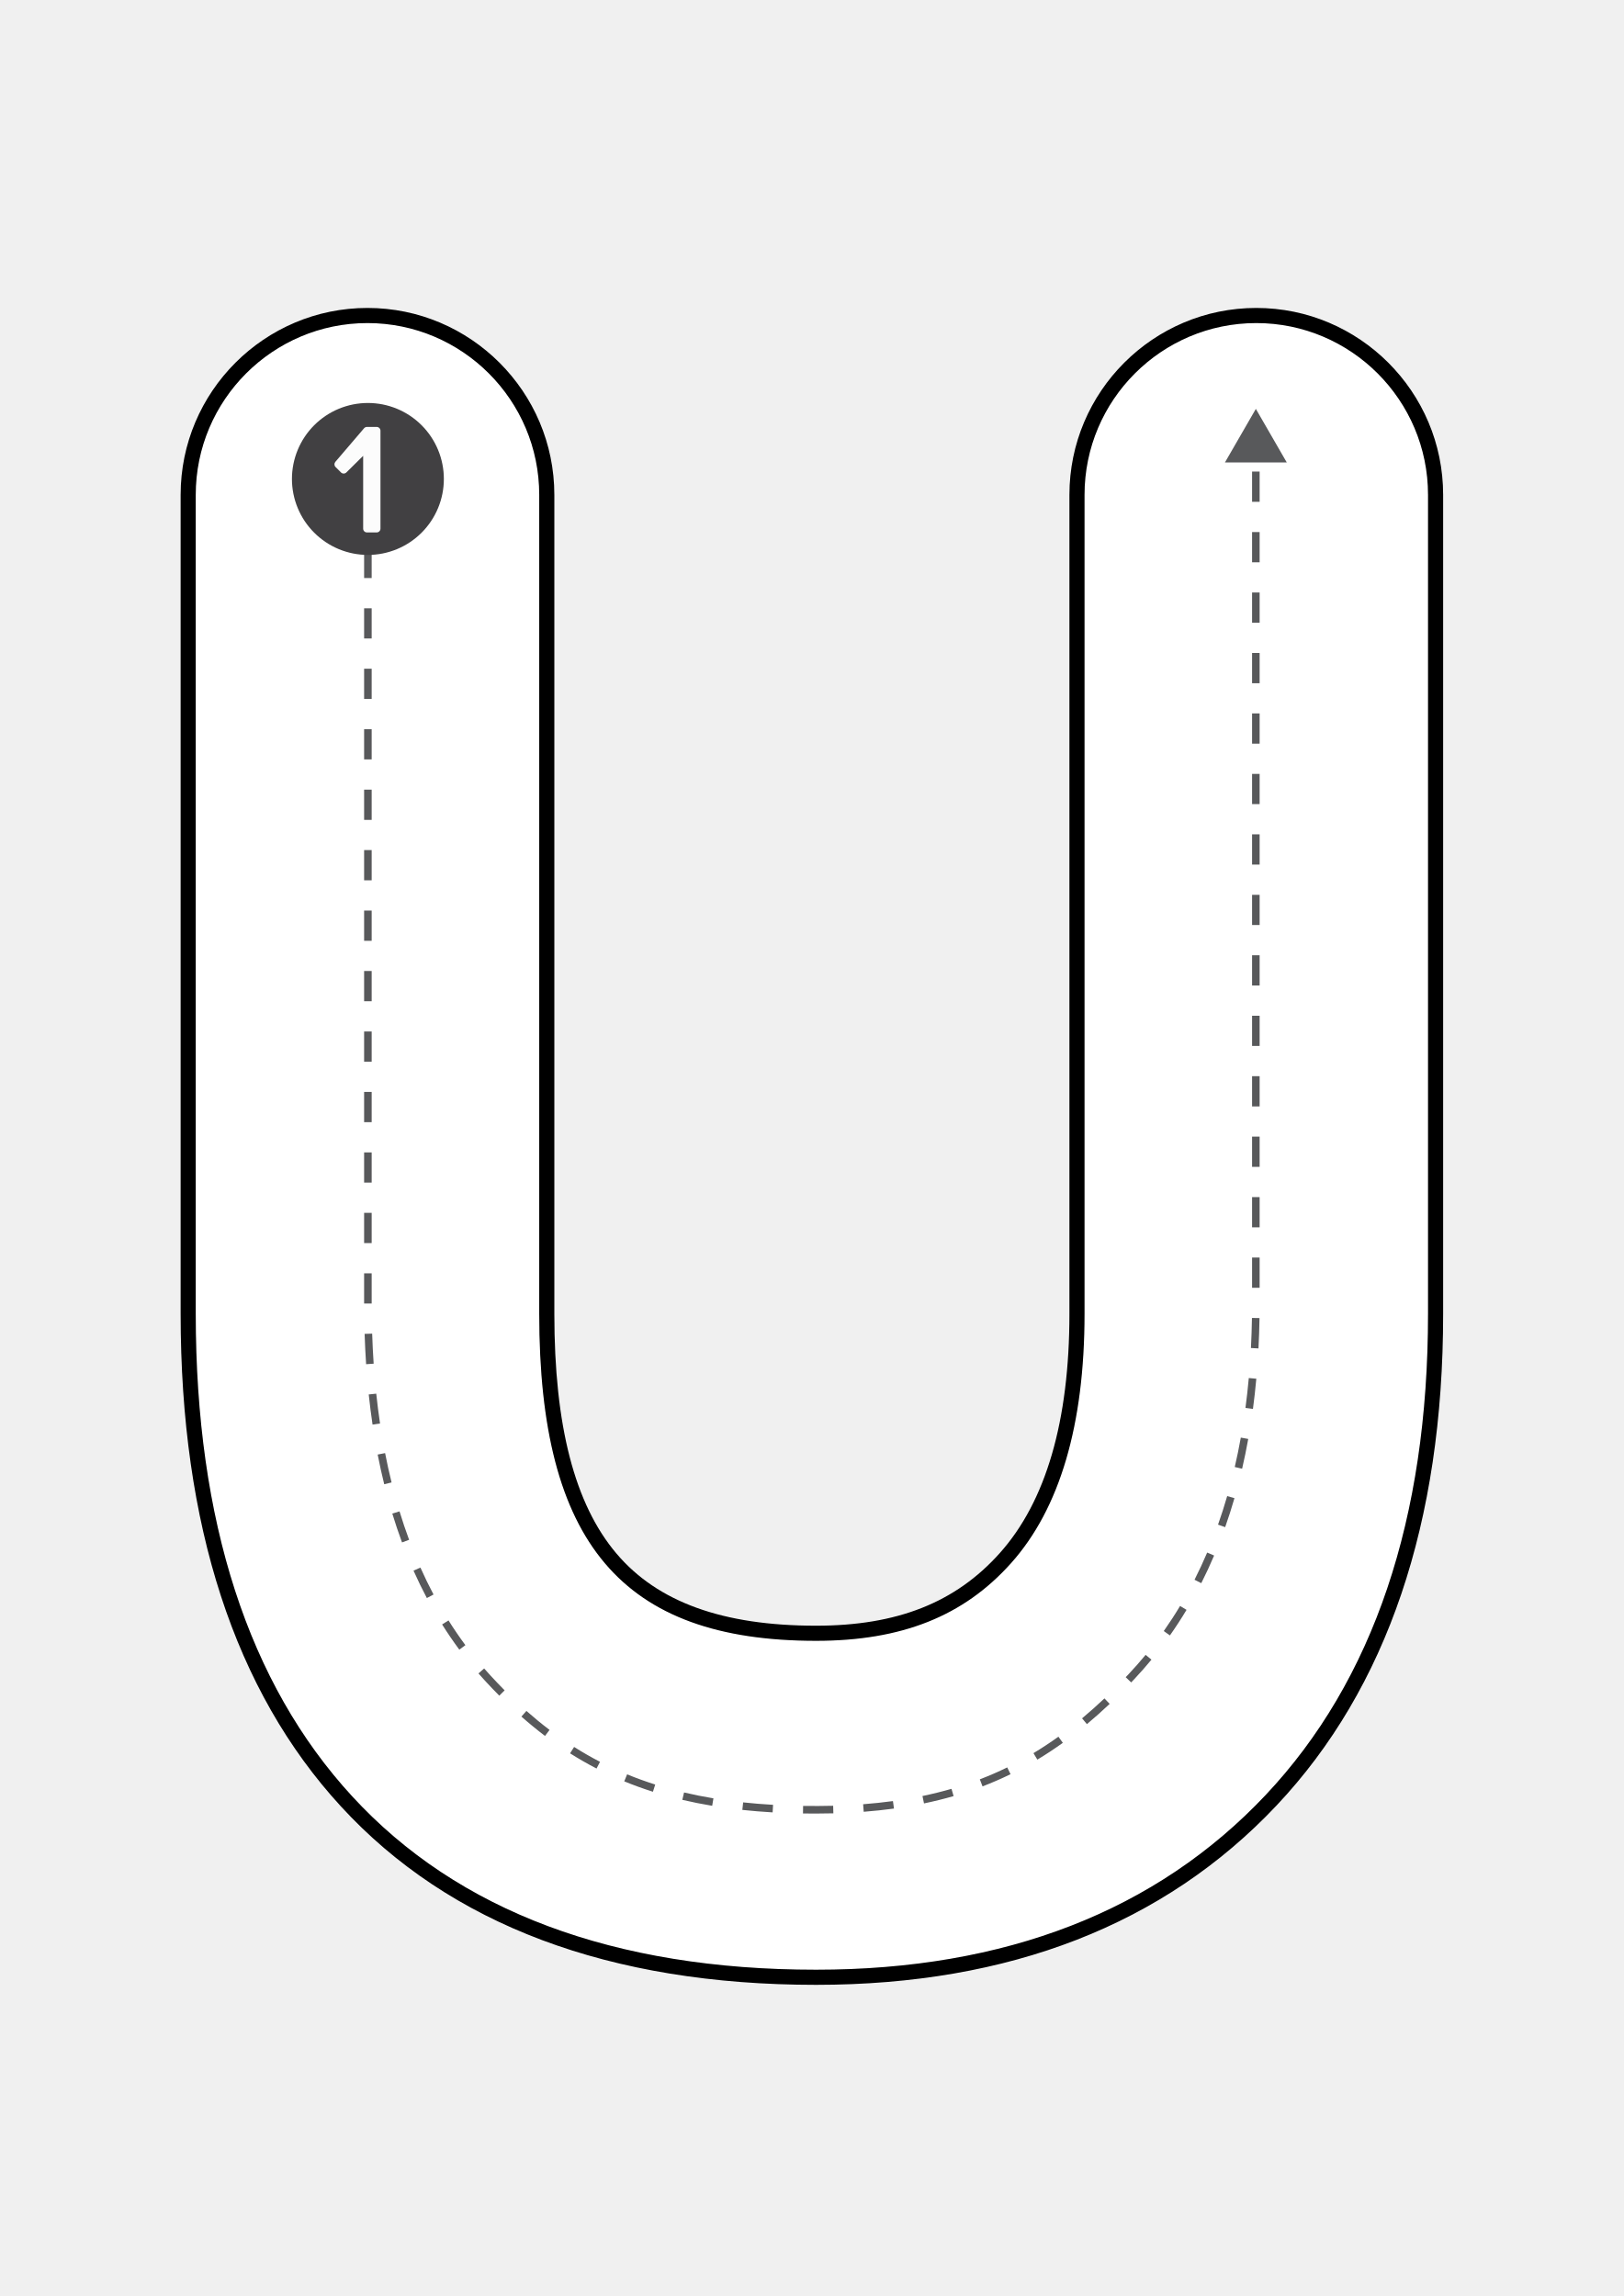
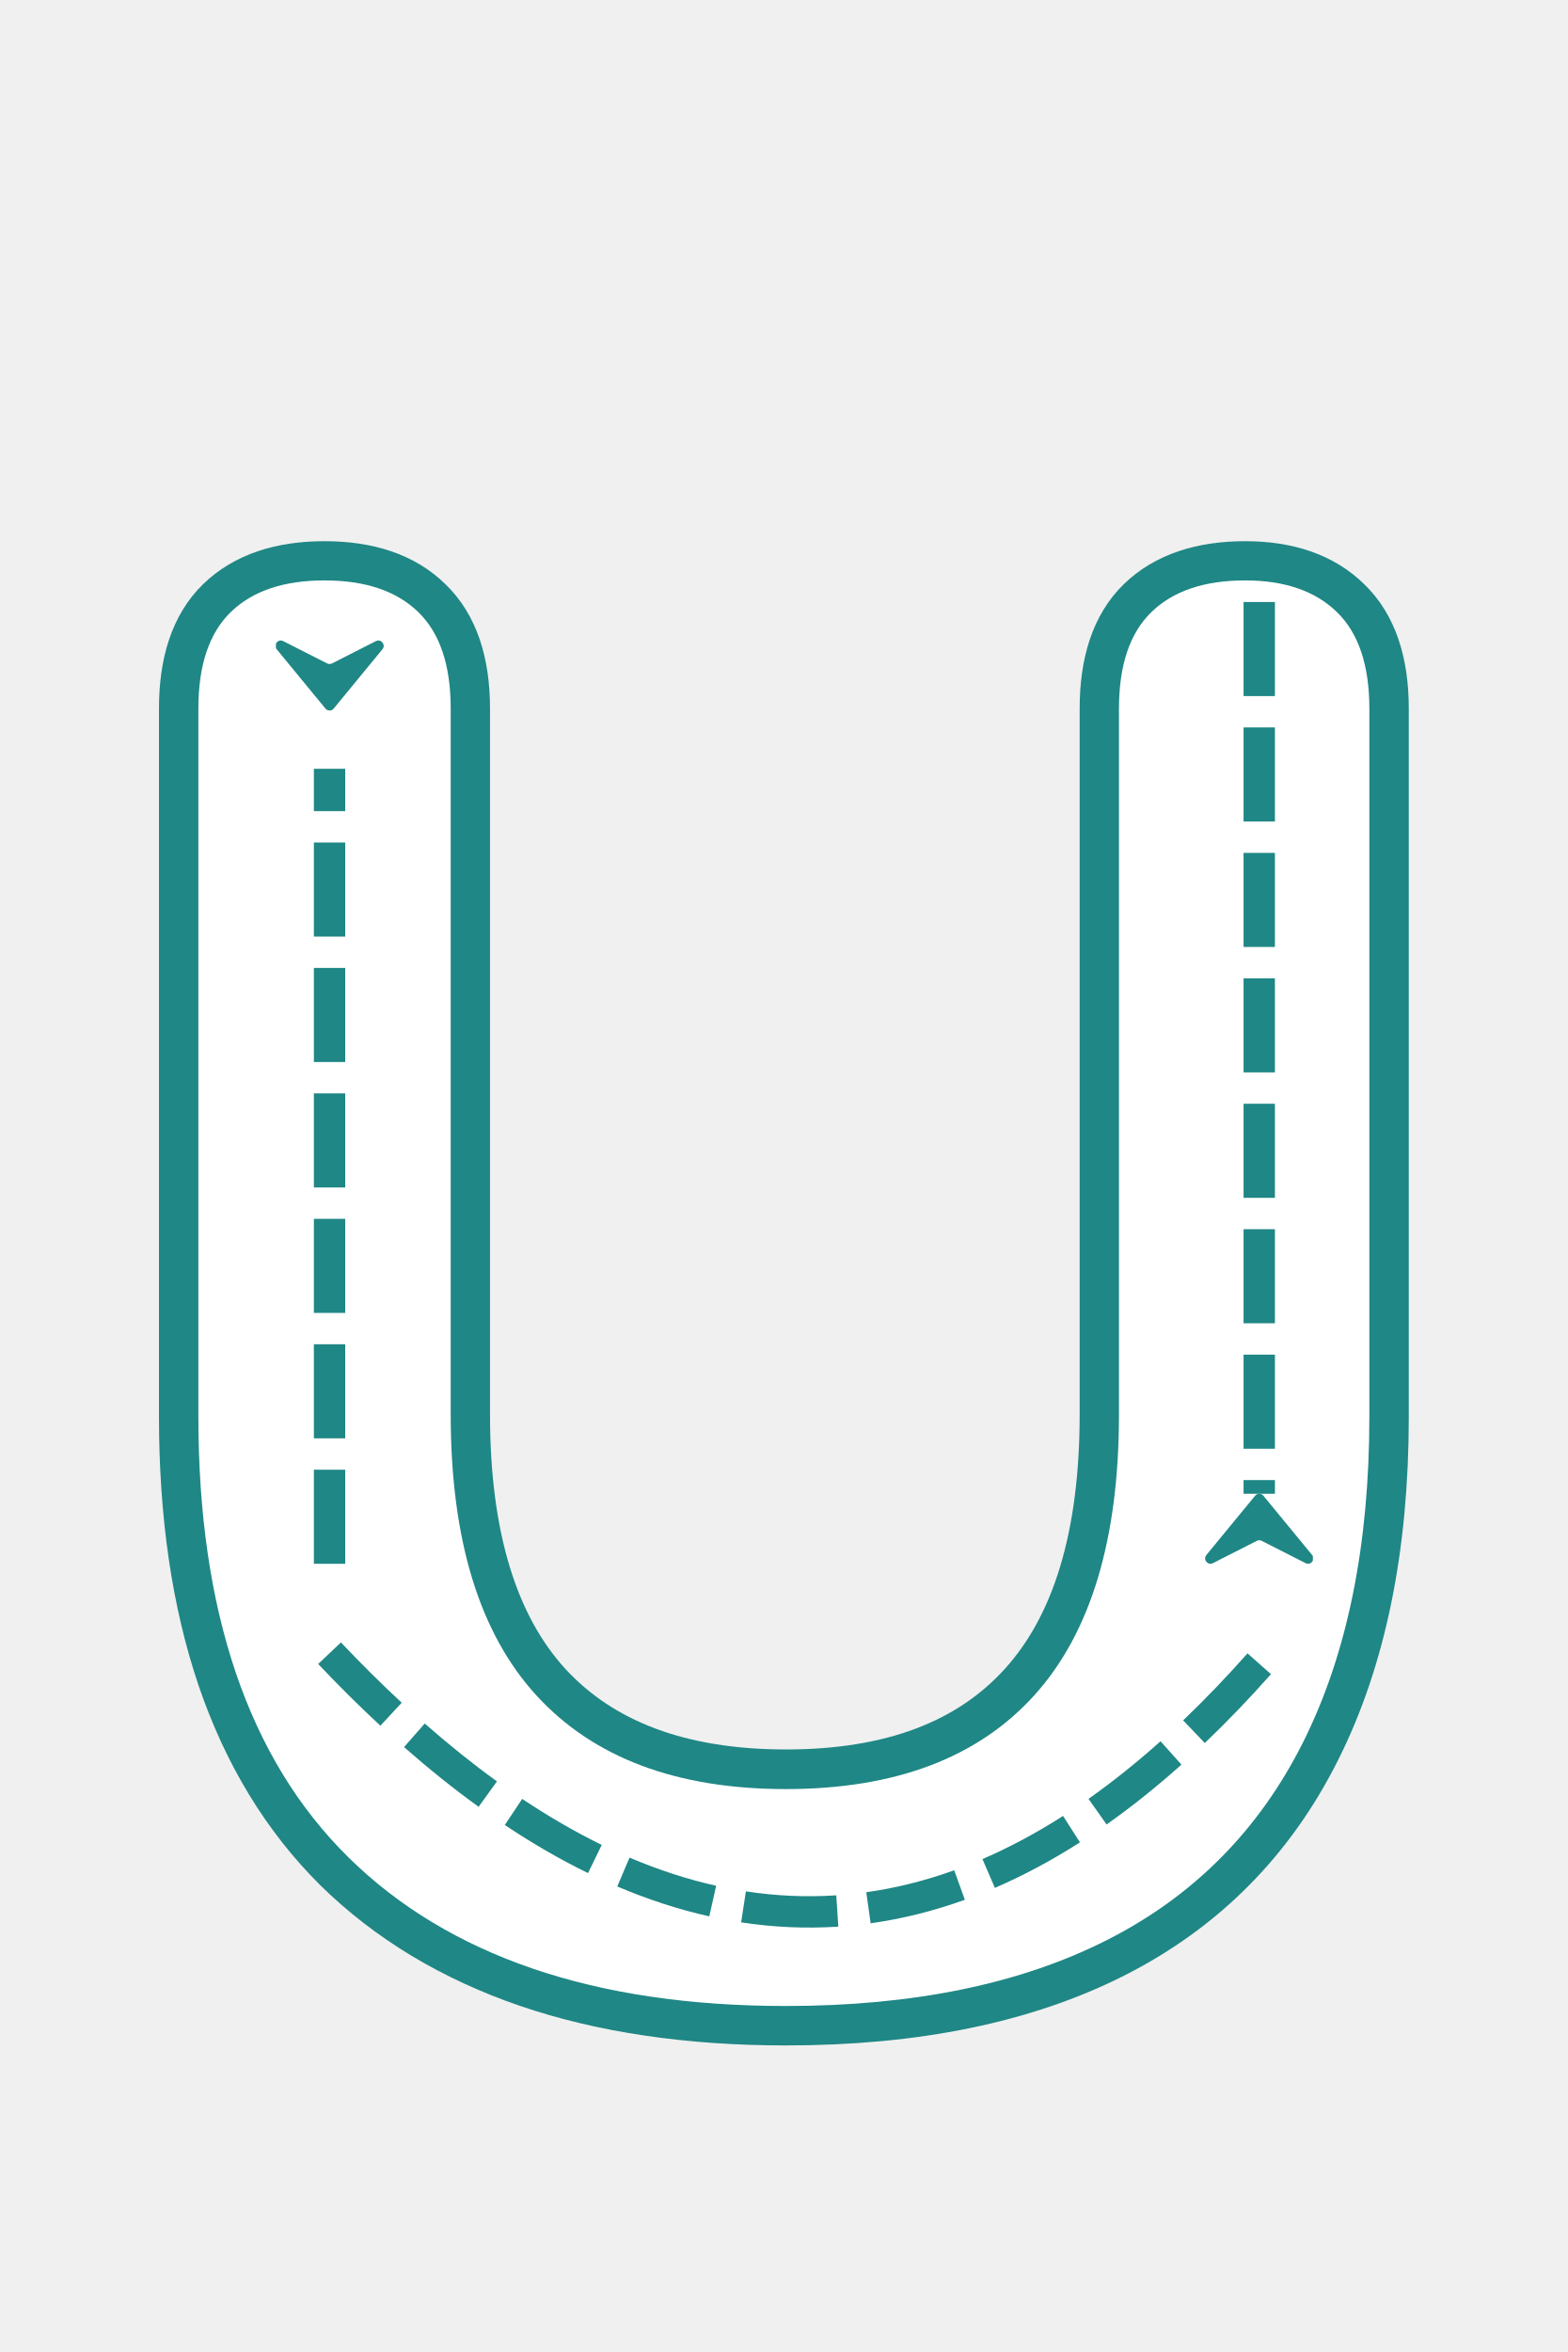
- <svg xmlns="http://www.w3.org/2000/svg" width="794" zoomAndPan="magnify" viewBox="0 0 594.96 842.25" height="1123" preserveAspectRatio="xMidYMid meet" version="1.0">
+ <svg xmlns="http://www.w3.org/2000/svg" width="800" zoomAndPan="magnify" viewBox="0 0 600 900" height="1200" preserveAspectRatio="xMidYMid meet" version="1.0">
  <defs>
-     <clipPath id="b97c11d0b6">
-       <path d="M 65.98 112.574 L 529.066 112.574 L 529.066 728.527 L 65.98 728.527 Z M 65.98 112.574 " clip-rule="nonzero" />
+     <g />
+     <clipPath id="e53975d1eb">
+       <path d="M 105.605 245.09 L 146.852 245.09 L 146.852 271.883 L 105.605 271.883 Z M 105.605 245.09 " clip-rule="nonzero" />
+     </clipPath>
+     <clipPath id="5620fbf78b">
+       <path d="M 461.234 571.59 L 502.477 571.59 L 502.477 598.379 L 461.234 598.379 Z M 461.234 571.59 " clip-rule="nonzero" />
    </clipPath>
  </defs>
-   <path fill="#ffffff" d="M 299.039 722.559 C 224.934 722.559 167.691 701.152 128.887 658.938 C 90.824 617.559 71.523 557.996 71.523 481.922 L 71.523 181.52 C 71.523 146.777 99.777 118.512 134.508 118.512 C 169.242 118.512 197.504 146.777 197.504 181.52 L 197.504 481.922 C 197.504 566.023 227.867 601.906 299.039 601.906 C 330.461 601.906 353.184 592.859 370.547 573.43 C 388.438 553.422 397.508 522.637 397.508 481.922 L 397.508 181.52 C 397.508 146.777 425.762 118.512 460.496 118.512 C 495.23 118.512 523.492 146.777 523.492 181.52 L 523.492 481.922 C 523.492 557.121 503.453 616.523 463.934 658.477 C 423.875 700.996 368.398 722.559 299.039 722.559 Z M 299.039 722.559 " fill-opacity="1" fill-rule="nonzero" />
-   <g clip-path="url(#b97c11d0b6)">
-     <path fill="#000000" d="M 460.496 118.512 C 495.23 118.512 523.492 146.777 523.492 181.52 L 523.492 481.922 C 523.492 557.121 503.453 616.523 463.934 658.477 C 423.875 701 368.398 722.559 299.039 722.559 C 224.934 722.559 167.691 701.152 128.887 658.938 C 90.824 617.559 71.523 557.996 71.523 481.922 L 71.523 181.52 C 71.523 146.777 99.777 118.512 134.508 118.512 C 169.242 118.512 197.504 146.777 197.504 181.52 L 197.504 481.922 C 197.504 566.023 227.867 601.906 299.039 601.906 C 330.461 601.906 353.184 592.859 370.547 573.43 C 388.438 553.422 397.508 522.637 397.508 481.922 L 397.508 181.52 C 397.508 146.777 425.762 118.512 460.496 118.512 M 460.496 112.965 C 422.707 112.965 391.965 143.719 391.965 181.52 L 391.965 481.922 C 391.965 521.227 383.371 550.773 366.418 569.73 C 350.18 587.902 328.77 596.363 299.039 596.363 C 264.852 596.363 240.898 587.699 225.812 569.871 C 210.492 551.766 203.047 523 203.047 481.922 L 203.047 181.52 C 203.047 143.719 172.301 112.965 134.508 112.965 C 96.723 112.965 65.98 143.719 65.98 181.52 L 65.98 481.922 C 65.98 559.434 85.773 620.254 124.809 662.691 C 164.703 706.098 223.324 728.105 299.039 728.105 C 369.984 728.105 426.82 705.957 467.969 662.277 C 508.488 619.262 529.035 558.582 529.035 481.922 L 529.035 181.52 C 529.035 143.719 498.289 112.965 460.496 112.965 Z M 460.496 112.965 " fill-opacity="1" fill-rule="nonzero" />
+   <path stroke-linecap="butt" transform="matrix(0.75, 0, 0, 0.75, 21.5918, -15.44923)" fill="none" stroke-linejoin="miter" d="M 372.336 1044.068 C 323.378 1044.068 280.232 1037.682 242.904 1024.912 C 205.732 1012.141 174.378 993.229 148.836 968.177 C 123.456 942.964 104.383 911.609 91.612 874.115 C 78.841 836.453 72.451 792.818 72.451 743.208 L 72.451 382.172 C 72.451 360.068 77.94 343.693 88.909 333.047 C 100.044 322.245 116.008 316.839 136.799 316.839 C 157.596 316.839 173.477 322.245 184.445 333.047 C 195.581 343.693 201.148 360.068 201.148 382.172 L 201.148 742.224 C 201.148 805.917 215.721 853.729 244.867 885.656 C 274.174 917.422 316.664 933.302 372.336 933.302 C 427.841 933.302 470.003 917.422 498.82 885.656 C 527.8 853.729 542.289 805.917 542.289 742.224 L 542.289 382.172 C 542.289 360.068 547.779 343.693 558.747 333.047 C 569.883 322.245 585.846 316.839 606.638 316.839 C 626.779 316.839 642.336 322.245 653.305 333.047 C 664.44 343.693 670.003 360.068 670.003 382.172 L 670.003 743.208 C 670.003 809.026 658.706 864.453 636.112 909.479 C 613.68 954.344 580.362 987.99 536.154 1010.422 C 491.945 1032.854 437.336 1044.068 372.336 1044.068 Z M 372.336 1044.068 " stroke="#1f8785" stroke-width="40.24" stroke-opacity="1" stroke-miterlimit="4" />
+   <g fill="#ffffff" fill-opacity="1">
+     <g transform="translate(21.5918, 760.0507)">
+       <g>
+         <path d="M 279.172 7.547 C 242.453 7.547 210.133 2.77 182.219 -6.781 C 154.301 -16.344 130.785 -30.555 111.672 -49.422 C 92.555 -68.285 78.219 -91.801 68.656 -119.969 C 59.102 -148.133 54.328 -180.828 54.328 -218.047 L 54.328 -488.922 C 54.328 -505.516 58.473 -517.832 66.766 -525.875 C 75.066 -533.926 87.016 -537.953 102.609 -537.953 C 118.203 -537.953 130.148 -533.926 138.453 -525.875 C 146.754 -517.832 150.906 -505.516 150.906 -488.922 L 150.906 -218.812 C 150.906 -171.02 161.844 -135.176 183.719 -111.281 C 205.602 -87.395 237.422 -75.453 279.172 -75.453 C 320.91 -75.453 352.594 -87.395 374.219 -111.281 C 395.852 -135.176 406.672 -171.02 406.672 -218.812 L 406.672 -488.922 C 406.672 -505.516 410.82 -517.832 419.125 -525.875 C 427.426 -533.926 439.375 -537.953 454.969 -537.953 C 470.051 -537.953 481.742 -533.926 490.047 -525.875 C 498.348 -517.832 502.5 -505.516 502.5 -488.922 L 502.5 -218.047 C 502.5 -168.754 494.07 -127.254 477.219 -93.547 C 460.375 -59.848 435.348 -34.57 402.141 -17.719 C 368.941 -0.875 327.953 7.547 279.172 7.547 Z M 279.172 7.547 " />
+       </g>
+     </g>
  </g>
-   <path fill="#58595b" d="M 298.777 665.273 C 297.25 665.273 295.738 665.262 294.242 665.238 L 294.285 662.469 C 297.918 662.523 301.707 662.512 305.309 662.418 L 305.383 665.188 C 303.223 665.246 301.004 665.273 298.777 665.273 Z M 283.109 664.84 C 279.316 664.621 275.578 664.316 272 663.934 L 272.297 661.176 C 275.828 661.555 279.523 661.855 283.27 662.07 Z M 316.516 664.621 L 316.305 661.855 C 320.039 661.566 323.715 661.176 327.238 660.695 L 327.617 663.441 C 324.039 663.93 320.305 664.328 316.516 664.621 Z M 260.941 662.43 C 257.203 661.809 253.52 661.07 249.988 660.238 L 250.625 657.539 C 254.094 658.355 257.719 659.082 261.398 659.691 Z M 338.629 661.555 L 338.066 658.84 C 341.695 658.086 345.277 657.199 348.715 656.203 L 349.484 658.867 C 345.98 659.883 342.328 660.785 338.629 661.555 Z M 239.207 657.273 C 235.621 656.133 232.082 654.852 228.688 653.457 L 229.742 650.891 C 233.062 652.258 236.531 653.516 240.047 654.629 Z M 360.098 655.305 L 359.105 652.719 C 362.512 651.41 365.895 649.941 369.156 648.348 L 370.371 650.836 C 367.035 652.465 363.578 653.969 360.098 655.305 Z M 218.527 648.754 C 215.234 647.051 211.965 645.176 208.812 643.18 L 210.297 640.84 C 213.383 642.793 216.578 644.625 219.797 646.293 Z M 380.203 645.488 L 378.777 643.113 C 381.852 641.262 384.93 639.234 387.93 637.078 L 389.547 639.328 C 386.488 641.527 383.344 643.602 380.203 645.488 Z M 199.621 636.797 C 196.723 634.598 193.809 632.211 190.969 629.699 L 192.801 627.625 C 195.594 630.09 198.449 632.434 201.293 634.586 Z M 398.379 632.473 L 396.605 630.344 C 399.324 628.074 402.086 625.613 404.816 623.031 L 406.719 625.047 C 403.945 627.668 401.141 630.168 398.379 632.473 Z M 182.852 622.027 C 181.102 620.266 179.332 618.41 177.586 616.512 C 176.785 615.645 175.996 614.762 175.219 613.871 L 177.305 612.047 C 178.066 612.918 178.844 613.781 179.625 614.637 C 181.348 616.508 183.094 618.34 184.816 620.074 Z M 414.613 617.168 L 412.609 615.254 C 412.969 614.875 413.328 614.5 413.688 614.117 C 415.828 611.844 417.922 609.469 419.91 607.055 L 422.051 608.816 C 420.02 611.281 417.887 613.703 415.707 616.016 C 415.344 616.402 414.98 616.785 414.613 617.168 Z M 168.195 605.148 C 166 602.18 163.875 599.07 161.883 595.902 L 164.23 594.426 C 166.184 597.535 168.266 600.586 170.422 603.496 Z M 428.828 599.926 L 426.562 598.328 C 428.645 595.371 430.66 592.273 432.547 589.121 L 434.922 590.547 C 433 593.754 430.949 596.91 428.828 599.926 Z M 156.289 586.215 C 154.574 582.98 152.926 579.598 151.398 576.164 L 153.93 575.035 C 155.434 578.414 157.051 581.738 158.738 584.918 Z M 440.324 580.758 L 437.852 579.504 C 439.48 576.285 441.043 572.93 442.488 569.535 L 445.035 570.621 C 443.566 574.074 441.98 577.484 440.324 580.758 Z M 147.184 565.812 C 145.914 562.387 144.715 558.828 143.617 555.234 L 146.266 554.422 C 147.348 557.965 148.531 561.477 149.781 564.852 Z M 449.086 560.211 L 446.473 559.285 C 447.672 555.891 448.805 552.363 449.832 548.805 L 452.496 549.578 C 451.449 553.188 450.301 556.766 449.086 560.211 Z M 140.652 544.473 C 139.777 540.93 138.969 537.266 138.25 533.578 L 140.973 533.047 C 141.68 536.688 142.48 540.309 143.344 543.809 Z M 455.305 538.777 L 452.605 538.148 C 453.422 534.641 454.168 531.012 454.824 527.359 L 457.551 527.852 C 456.887 531.547 456.129 535.227 455.305 538.777 Z M 136.371 522.59 C 135.836 518.996 135.367 515.277 134.969 511.531 L 137.727 511.242 C 138.121 514.945 138.586 518.629 139.113 522.184 Z M 459.277 516.832 L 456.531 516.469 C 457.008 512.895 457.418 509.207 457.754 505.508 L 460.516 505.758 C 460.176 509.496 459.758 513.223 459.277 516.832 Z M 134.012 500.434 C 133.77 496.805 133.582 493.062 133.461 489.312 L 136.23 489.223 C 136.352 492.941 136.535 496.652 136.777 500.246 Z M 461.305 494.645 L 458.539 494.5 C 458.727 490.898 458.852 487.188 458.914 483.469 L 461.684 483.512 C 461.625 487.266 461.496 491.012 461.305 494.645 Z M 136.051 478.18 L 133.277 478.18 L 133.277 467.09 L 136.051 467.09 Z M 461.727 472.402 L 458.957 472.402 L 458.957 461.312 L 461.727 461.312 Z M 136.051 456.004 L 133.277 456.004 L 133.277 444.914 L 136.051 444.914 Z M 461.727 450.227 L 458.957 450.227 L 458.957 439.137 L 461.727 439.137 Z M 136.051 433.824 L 133.277 433.824 L 133.277 422.734 L 136.051 422.734 Z M 461.727 428.047 L 458.957 428.047 L 458.957 416.957 L 461.727 416.957 Z M 136.051 411.645 L 133.277 411.645 L 133.277 400.555 L 136.051 400.555 Z M 461.727 405.867 L 458.957 405.867 L 458.957 394.777 L 461.727 394.777 Z M 136.051 389.469 L 133.277 389.469 L 133.277 378.379 L 136.051 378.379 Z M 461.727 383.691 L 458.957 383.691 L 458.957 372.602 L 461.727 372.602 Z M 136.051 367.289 L 133.277 367.289 L 133.277 356.199 L 136.051 356.199 Z M 461.727 361.512 L 458.957 361.512 L 458.957 350.422 L 461.727 350.422 Z M 136.051 345.109 L 133.277 345.109 L 133.277 334.023 L 136.051 334.023 Z M 461.727 339.332 L 458.957 339.332 L 458.957 328.246 L 461.727 328.246 Z M 136.051 322.934 L 133.277 322.934 L 133.277 311.844 L 136.051 311.844 Z M 461.727 317.156 L 458.957 317.156 L 458.957 306.066 L 461.727 306.066 Z M 136.051 300.754 L 133.277 300.754 L 133.277 289.664 L 136.051 289.664 Z M 461.727 294.977 L 458.957 294.977 L 458.957 283.887 L 461.727 283.887 Z M 136.051 278.574 L 133.277 278.574 L 133.277 267.488 L 136.051 267.488 Z M 461.727 272.797 L 458.957 272.797 L 458.957 261.711 L 461.727 261.711 Z M 136.051 256.398 L 133.277 256.398 L 133.277 245.309 L 136.051 245.309 Z M 461.727 250.621 L 458.957 250.621 L 458.957 239.531 L 461.727 239.531 Z M 136.051 234.219 L 133.277 234.219 L 133.277 223.129 L 136.051 223.129 Z M 461.727 228.441 L 458.957 228.441 L 458.957 217.352 L 461.727 217.352 Z M 136.051 212.043 L 133.277 212.043 L 133.277 200.953 L 136.051 200.953 Z M 461.727 206.266 L 458.957 206.266 L 458.957 195.176 L 461.727 195.176 Z M 461.727 184.086 L 458.957 184.086 L 458.957 172.996 L 461.727 172.996 Z M 461.727 161.906 L 458.957 161.906 L 458.957 159.82 L 461.727 159.82 Z M 461.727 161.906 " fill-opacity="1" fill-rule="nonzero" />
-   <path fill="#58595b" d="M 460.344 149.992 L 449 169.645 L 471.688 169.645 Z M 460.344 149.992 " fill-opacity="1" fill-rule="nonzero" />
-   <path fill="#414042" d="M 162.523 175.695 C 162.523 176.609 162.48 177.52 162.391 178.426 C 162.301 179.336 162.168 180.238 161.988 181.133 C 161.812 182.027 161.59 182.91 161.324 183.785 C 161.059 184.66 160.754 185.516 160.402 186.359 C 160.055 187.203 159.664 188.027 159.234 188.832 C 158.805 189.637 158.336 190.422 157.828 191.18 C 157.324 191.938 156.781 192.672 156.199 193.375 C 155.621 194.082 155.012 194.758 154.363 195.402 C 153.719 196.047 153.043 196.66 152.34 197.238 C 151.633 197.816 150.902 198.359 150.145 198.867 C 149.383 199.375 148.602 199.844 147.797 200.273 C 146.992 200.703 146.168 201.094 145.328 201.445 C 144.484 201.793 143.625 202.102 142.754 202.363 C 141.879 202.629 140.996 202.852 140.102 203.031 C 139.207 203.207 138.305 203.34 137.395 203.43 C 136.488 203.52 135.578 203.566 134.664 203.566 C 133.754 203.566 132.844 203.52 131.934 203.43 C 131.027 203.34 130.125 203.207 129.23 203.031 C 128.336 202.852 127.449 202.629 126.578 202.363 C 125.703 202.102 124.848 201.793 124.004 201.445 C 123.16 201.094 122.336 200.703 121.531 200.273 C 120.727 199.844 119.945 199.375 119.188 198.867 C 118.43 198.359 117.695 197.816 116.992 197.238 C 116.285 196.66 115.609 196.047 114.965 195.402 C 114.32 194.758 113.707 194.082 113.129 193.375 C 112.551 192.672 112.008 191.938 111.5 191.18 C 110.992 190.422 110.523 189.637 110.094 188.832 C 109.664 188.027 109.273 187.203 108.926 186.359 C 108.578 185.516 108.27 184.66 108.004 183.785 C 107.738 182.91 107.52 182.027 107.34 181.133 C 107.164 180.238 107.027 179.336 106.938 178.426 C 106.848 177.52 106.805 176.609 106.805 175.695 C 106.805 174.781 106.848 173.871 106.938 172.965 C 107.027 172.055 107.164 171.152 107.34 170.258 C 107.52 169.363 107.738 168.48 108.004 167.605 C 108.27 166.73 108.578 165.875 108.926 165.031 C 109.273 164.188 109.664 163.363 110.094 162.559 C 110.523 161.754 110.992 160.969 111.5 160.211 C 112.008 159.453 112.551 158.719 113.129 158.016 C 113.707 157.309 114.32 156.633 114.965 155.988 C 115.609 155.344 116.285 154.73 116.992 154.152 C 117.695 153.574 118.43 153.031 119.188 152.523 C 119.945 152.016 120.727 151.547 121.531 151.117 C 122.336 150.688 123.16 150.297 124.004 149.945 C 124.848 149.598 125.703 149.289 126.578 149.027 C 127.449 148.762 128.336 148.539 129.23 148.359 C 130.125 148.184 131.027 148.051 131.934 147.961 C 132.844 147.871 133.754 147.824 134.664 147.824 C 135.578 147.824 136.488 147.871 137.395 147.961 C 138.305 148.051 139.207 148.184 140.102 148.359 C 140.996 148.539 141.879 148.762 142.754 149.027 C 143.625 149.289 144.484 149.598 145.328 149.945 C 146.168 150.297 146.992 150.688 147.797 151.117 C 148.602 151.547 149.383 152.016 150.145 152.523 C 150.902 153.031 151.633 153.574 152.34 154.152 C 153.043 154.73 153.719 155.344 154.363 155.988 C 155.012 156.633 155.621 157.309 156.199 158.016 C 156.781 158.719 157.324 159.453 157.828 160.211 C 158.336 160.969 158.805 161.754 159.234 162.559 C 159.664 163.363 160.055 164.188 160.402 165.031 C 160.754 165.875 161.059 166.73 161.324 167.605 C 161.59 168.48 161.812 169.363 161.988 170.258 C 162.168 171.152 162.301 172.055 162.391 172.965 C 162.48 173.871 162.523 174.781 162.523 175.695 Z M 162.523 175.695 " fill-opacity="1" fill-rule="nonzero" />
-   <path fill="#fcfcfc" d="M 137.891 156.613 L 134.312 156.613 C 133.906 156.613 133.523 156.793 133.258 157.102 L 122.723 169.426 C 122.258 169.98 122.285 170.797 122.801 171.312 L 124.801 173.312 C 125.344 173.852 126.215 173.852 126.758 173.316 L 132.926 167.219 L 132.926 193.93 C 132.926 194.691 133.547 195.312 134.312 195.312 L 137.891 195.312 C 138.652 195.312 139.277 194.691 139.277 193.93 L 139.277 158 C 139.277 157.238 138.652 156.613 137.891 156.613 Z M 137.891 156.613 " fill-opacity="1" fill-rule="nonzero" />
+   <g clip-path="url(#e53975d1eb)">
+     <path fill="#1f8785" d="M 127.711 271.137 L 146.371 248.445 C 147.773 246.734 145.84 244.324 143.867 245.324 L 127.059 253.863 C 126.477 254.16 125.789 254.16 125.207 253.863 L 108.395 245.324 C 106.422 244.324 104.488 246.734 105.895 248.441 L 124.555 271.137 C 125.371 272.129 126.891 272.129 127.711 271.137 " fill-opacity="1" fill-rule="nonzero" />
+   </g>
+   <path fill="#1f8785" d="M 120.133 598.387 L 120.133 562.387 L 132.133 562.387 L 132.133 598.387 M 120.133 550.387 L 120.133 514.387 L 132.133 514.387 L 132.133 550.387 M 120.133 502.387 L 120.133 466.387 L 132.133 466.387 L 132.133 502.387 M 120.133 454.387 L 120.133 418.387 L 132.133 418.387 L 132.133 454.387 M 120.133 406.387 L 120.133 370.387 L 132.133 370.387 L 132.133 406.387 M 120.133 358.387 L 120.133 322.387 L 132.133 322.387 L 132.133 358.387 M 120.133 310.387 L 120.133 294.18 L 132.133 294.18 L 132.133 310.387 " fill-opacity="1" fill-rule="nonzero" />
+   <g clip-path="url(#5620fbf78b)">
+     <path fill="#1f8785" d="M 480.375 572.336 L 461.715 595.027 C 460.309 596.734 462.242 599.145 464.215 598.145 L 481.023 589.605 C 481.605 589.309 482.293 589.309 482.875 589.605 L 499.688 598.145 C 501.66 599.148 503.594 596.734 502.188 595.027 L 483.527 572.336 C 482.711 571.34 481.191 571.34 480.375 572.336 " fill-opacity="1" fill-rule="nonzero" />
+   </g>
+   <path fill="#1f8785" d="M 487.953 230.355 L 487.953 266.355 L 475.953 266.355 L 475.953 230.355 M 487.953 278.355 L 487.953 314.355 L 475.953 314.355 L 475.953 278.355 M 487.953 326.355 L 487.953 362.355 L 475.953 362.355 L 475.953 326.355 M 487.953 374.355 L 487.953 410.355 L 475.953 410.355 L 475.953 374.355 M 487.953 422.355 L 487.953 458.355 L 475.953 458.355 L 475.953 422.355 M 487.953 470.355 L 487.953 506.355 L 475.953 506.355 L 475.953 470.355 M 487.953 518.355 L 487.953 554.355 L 475.953 554.355 L 475.953 518.355 M 487.953 566.355 L 487.953 571.594 L 475.953 571.594 L 475.953 566.355 " fill-opacity="1" fill-rule="nonzero" />
+   <path fill="#1f8785" d="M 486.434 640.629 C 478.023 650.105 469.582 658.891 461.109 666.977 L 452.824 658.297 C 461.059 650.438 469.27 641.895 477.457 632.664 Z M 452.172 675.238 C 442.664 683.742 433.113 691.375 423.52 698.141 L 416.602 688.332 C 425.82 681.836 435.008 674.488 444.172 666.293 Z M 413.328 704.988 C 402.531 711.887 391.676 717.691 380.77 722.402 L 376.012 711.387 C 386.328 706.93 396.613 701.426 406.867 694.875 Z M 369.273 726.953 C 357.316 731.262 345.301 734.262 333.223 735.953 L 331.555 724.07 C 342.812 722.492 354.031 719.691 365.207 715.664 Z M 320.852 737.23 C 308.504 738.043 296.105 737.5 283.656 735.598 L 285.473 723.734 C 297.055 725.508 308.586 726.012 320.062 725.254 Z M 271.469 733.305 C 259.762 730.688 248.023 726.875 236.246 721.863 L 240.941 710.82 C 252.047 715.543 263.094 719.133 274.086 721.594 Z M 225.043 716.746 C 214.457 711.574 203.844 705.438 193.199 698.344 L 199.859 688.359 C 210.055 695.16 220.207 701.027 230.309 705.965 Z M 183.176 691.383 C 173.688 684.527 164.172 676.91 154.637 668.527 L 162.555 659.512 C 171.809 667.641 181.023 675.023 190.203 681.652 Z M 145.586 660.352 C 137.664 653.004 129.727 645.129 121.77 636.727 L 130.484 628.477 C 138.262 636.691 146.016 644.383 153.75 651.555 Z M 145.586 660.352 " fill-opacity="1" fill-rule="nonzero" />
</svg>
